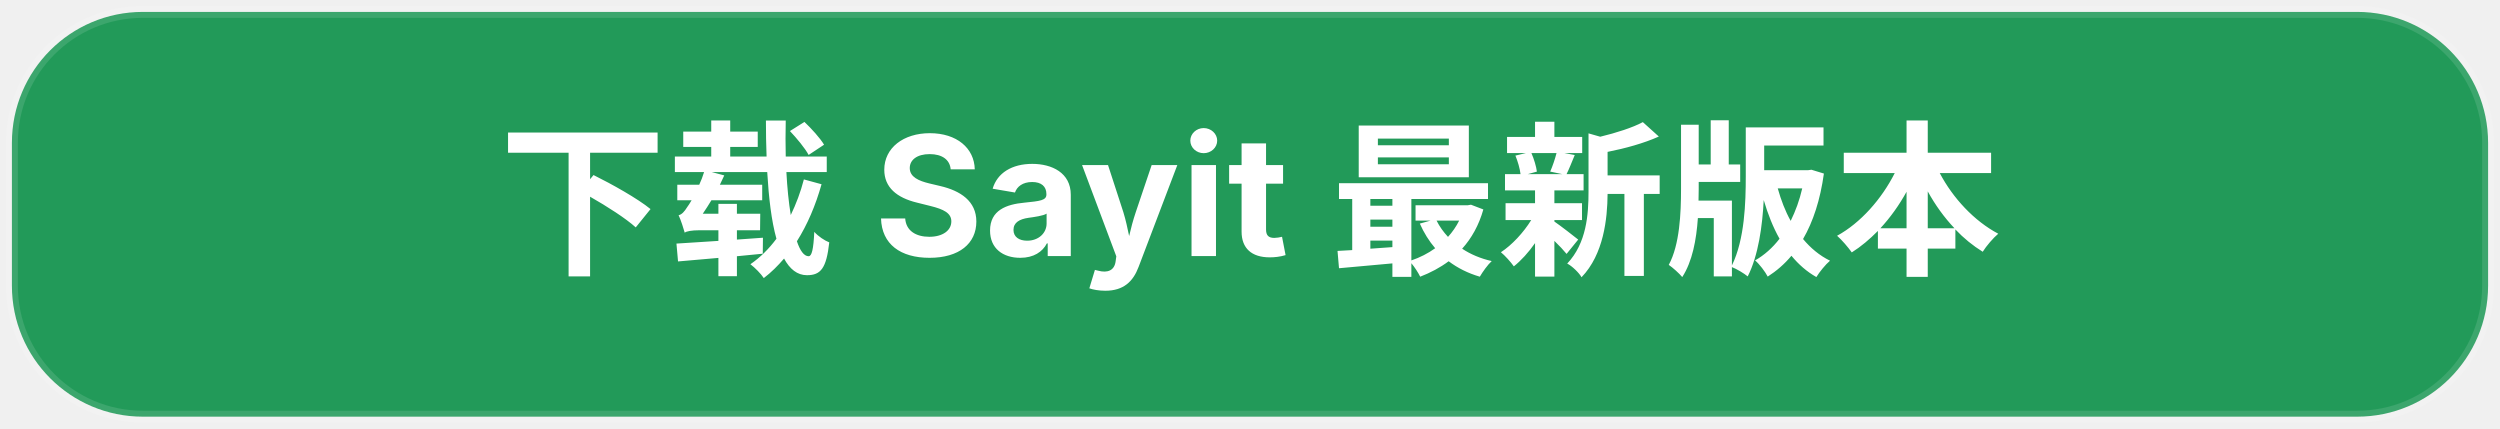
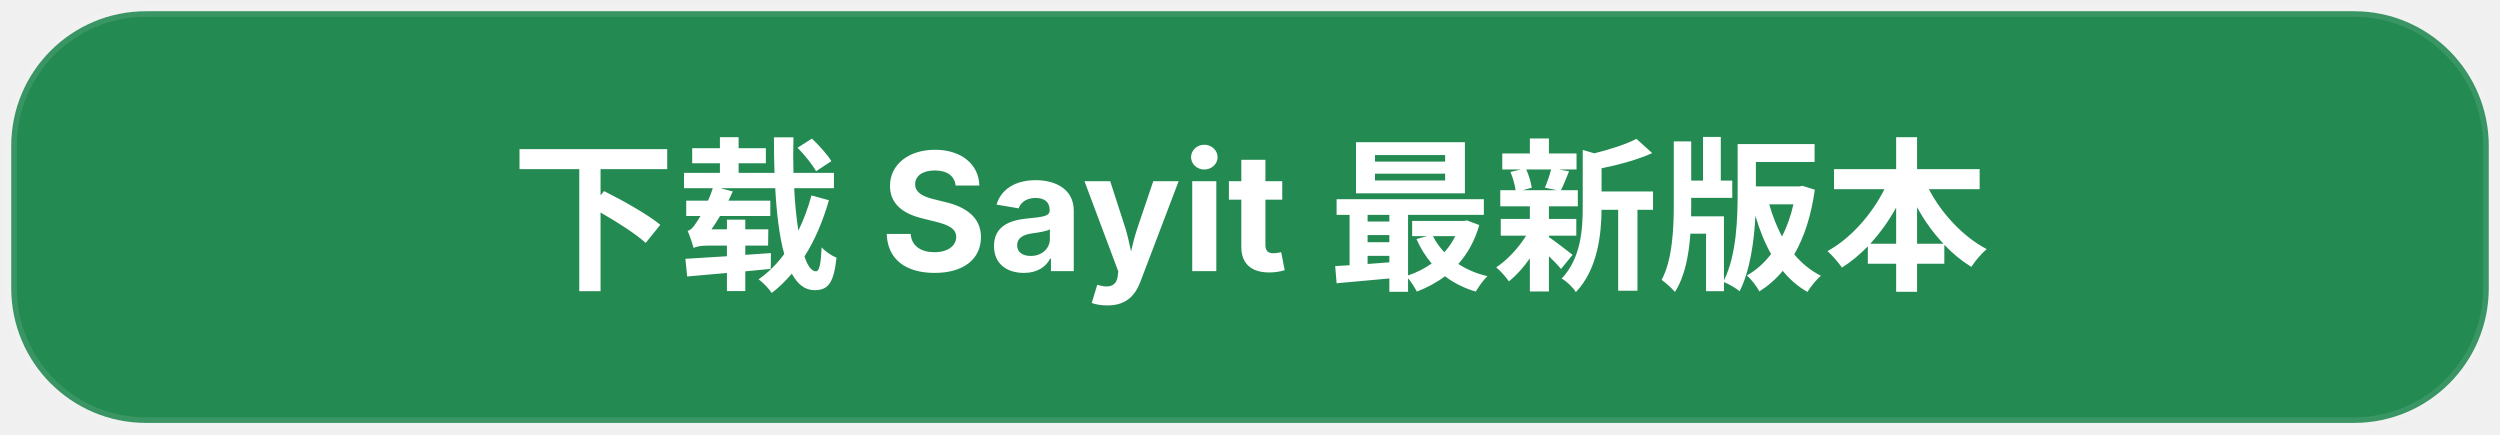
- <svg xmlns="http://www.w3.org/2000/svg" width="420" height="72" viewBox="0 0 420 72" fill="none">
-   <rect x="2" y="2" width="416" height="68" rx="22" fill="#229A59" />
-   <rect x="2" y="2" width="416" height="68" rx="22" stroke="#FFFFFF" stroke-opacity="0.12" stroke-width="2" />
-   <text x="210" y="44" text-anchor="middle" fill="white" font-family="-apple-system, BlinkMacSystemFont, 'Segoe UI', sans-serif" font-size="28" font-weight="700" letter-spacing="0.2">
+ <svg xmlns="http://www.w3.org/2000/svg" width="334" height="58" viewBox="0 0 334 58" fill="none">
+   <rect x="1.5" y="1.5" width="331" height="55" rx="18" fill="#238A52" />
+   <rect x="1.5" y="1.5" width="331" height="55" rx="18" stroke="#FFFFFF" stroke-opacity="0.10" stroke-width="1.5" />
+   <text x="167" y="37" text-anchor="middle" fill="white" font-family="-apple-system, BlinkMacSystemFont, 'Segoe UI', sans-serif" font-size="22" font-weight="700" letter-spacing="0.1">
    下载 Sayit 最新版本
  </text>
</svg>
